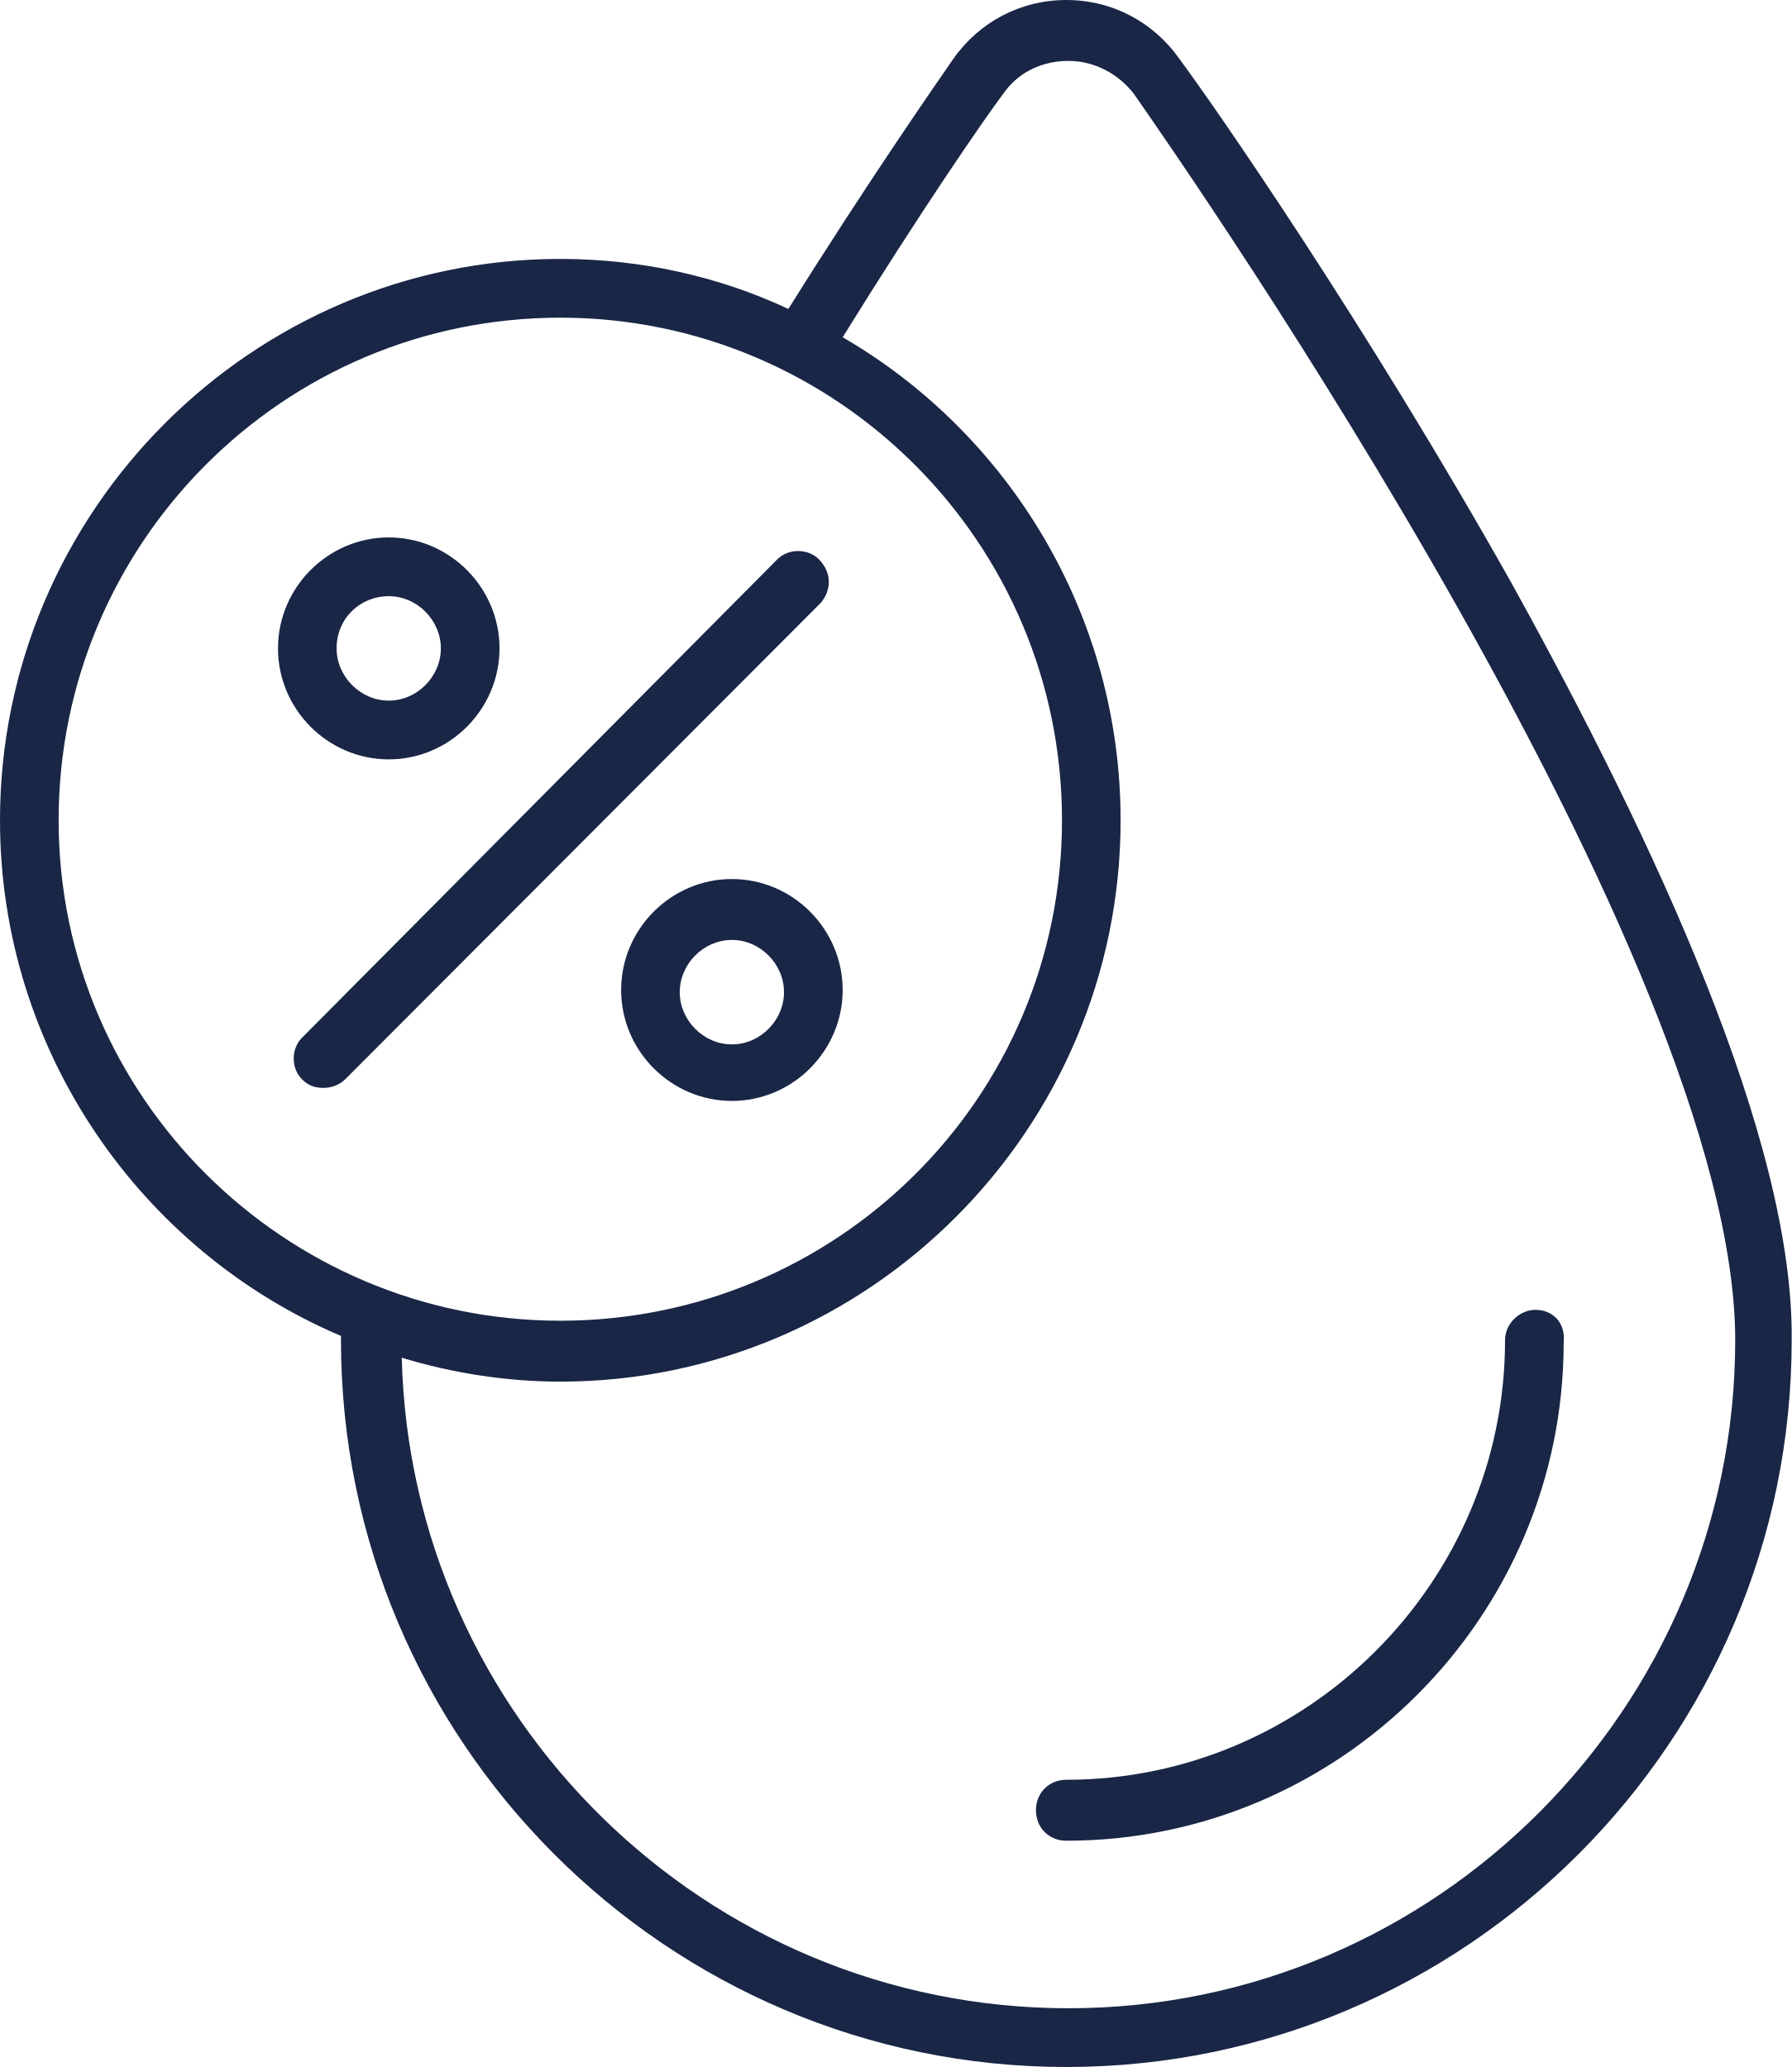
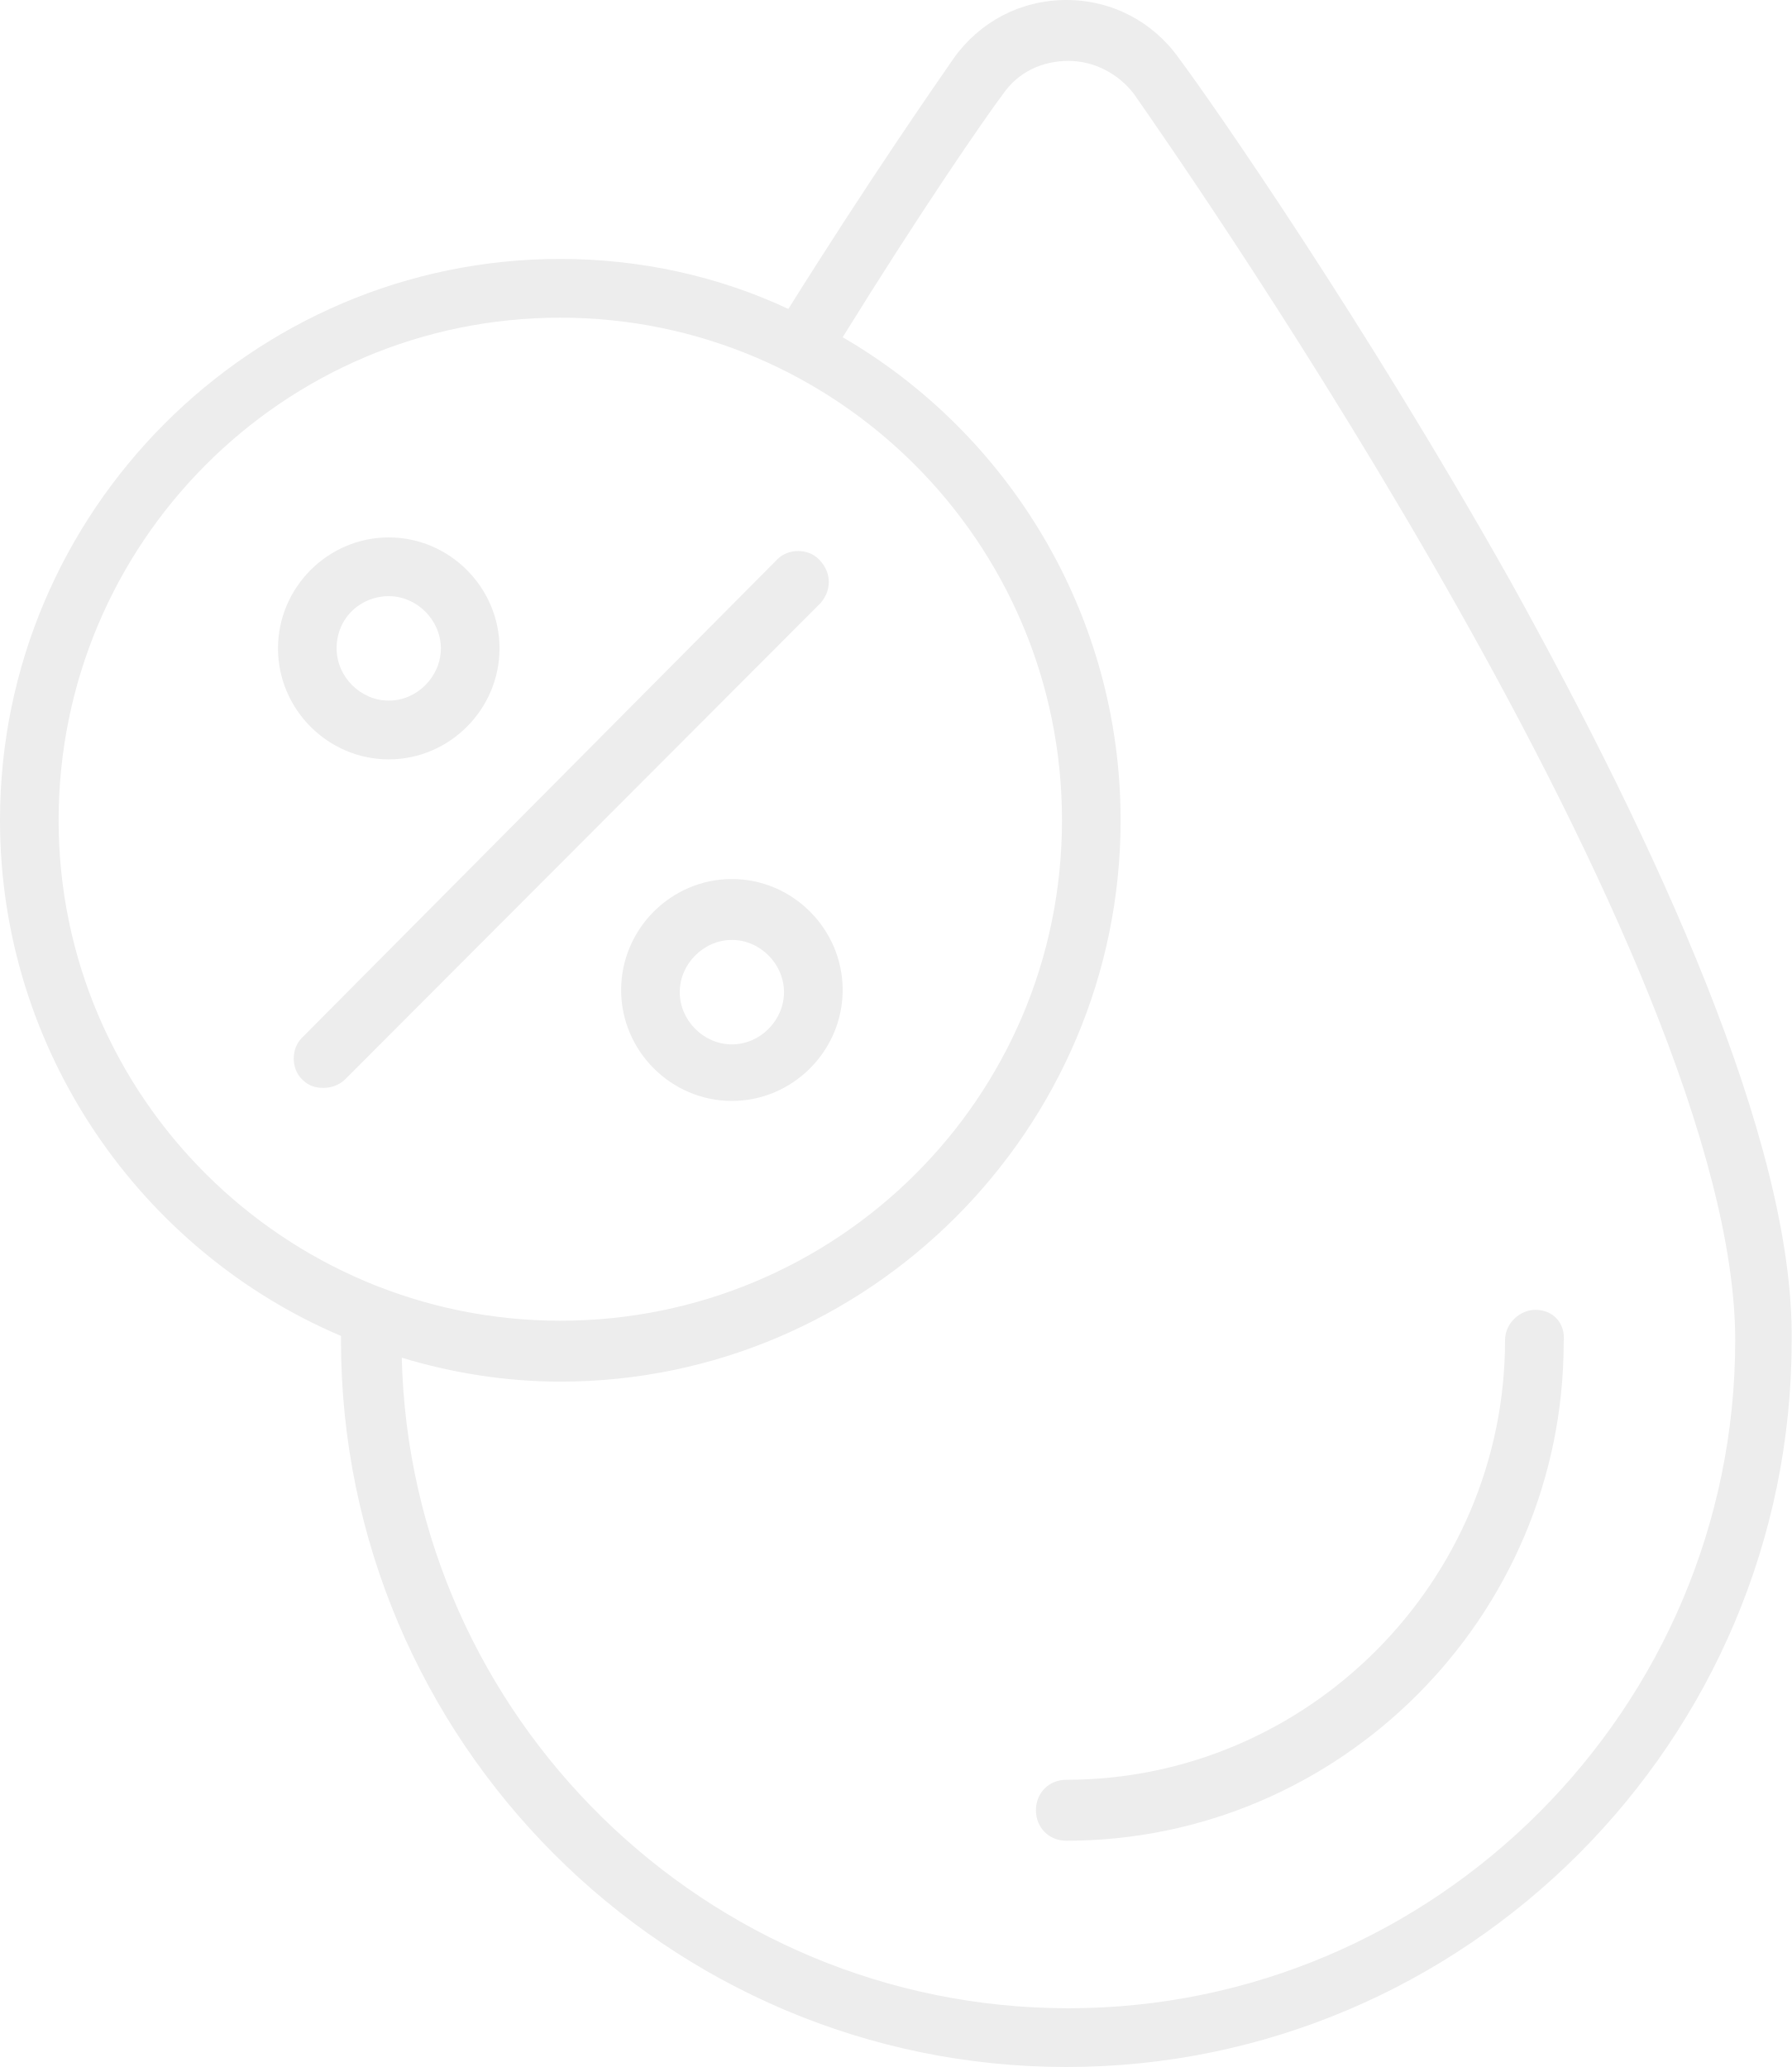
<svg xmlns="http://www.w3.org/2000/svg" width="39" height="45" viewBox="0 0 39 45" fill="none">
-   <path d="M33.421 28.516C33.09 28.516 32.76 28.8 32.76 29.179C32.76 34.437 28.458 38.747 23.211 38.747C22.832 38.747 22.549 39.032 22.549 39.41C22.549 39.789 22.832 40.074 23.211 40.074C29.167 40.074 34.036 35.195 34.036 29.226C34.083 28.8 33.8 28.516 33.421 28.516Z" fill="#192646" />
-   <path d="M32.901 12.695C29.734 7.058 26.378 2.226 25.669 1.279C25.102 0.474 24.203 0 23.211 0C22.218 0 21.32 0.474 20.752 1.279C20.327 1.895 18.909 3.932 17.16 6.726C15.647 6.016 13.945 5.637 12.196 5.637C5.484 5.637 0 11.132 0 17.858C0 22.879 3.073 27.237 7.422 29.084C7.422 29.132 7.422 29.132 7.422 29.179C7.422 37.895 14.512 45 23.211 45C31.909 45 38.999 37.895 38.999 29.179C39.047 24.821 36.021 18.332 32.901 12.695ZM1.276 17.858C1.276 11.842 6.145 6.916 12.196 6.916C18.2 6.916 23.116 11.795 23.116 17.858C23.116 23.921 18.2 28.753 12.196 28.753C6.193 28.753 1.276 23.874 1.276 17.858ZM23.258 43.721C15.363 43.721 8.934 37.374 8.745 29.558C9.833 29.89 11.014 30.079 12.196 30.079C18.909 30.079 24.392 24.584 24.392 17.858C24.392 13.358 21.934 9.426 18.342 7.342C20.043 4.595 21.414 2.605 21.84 2.037C22.171 1.563 22.691 1.326 23.258 1.326C23.825 1.326 24.345 1.611 24.676 2.037C26 3.932 37.77 20.89 37.77 29.179C37.77 37.184 31.247 43.721 23.258 43.721Z" fill="#192646" />
-   <path d="M17.822 12.174C17.585 11.937 17.16 11.937 16.923 12.174L6.571 22.595C6.334 22.832 6.334 23.258 6.571 23.495C6.713 23.637 6.854 23.684 7.044 23.684C7.185 23.684 7.374 23.637 7.516 23.495L17.869 13.121C18.105 12.837 18.105 12.458 17.822 12.174Z" fill="#192646" />
-   <path d="M8.462 16.532C9.785 16.532 10.873 15.442 10.873 14.116C10.873 12.79 9.785 11.7 8.462 11.7C7.138 11.7 6.051 12.79 6.051 14.116C6.051 15.442 7.138 16.532 8.462 16.532ZM8.462 12.979C9.076 12.979 9.596 13.5 9.596 14.116C9.596 14.732 9.076 15.253 8.462 15.253C7.847 15.253 7.327 14.732 7.327 14.116C7.327 13.453 7.847 12.979 8.462 12.979Z" fill="#192646" />
-   <path d="M15.931 19.137C14.607 19.137 13.52 20.226 13.52 21.553C13.52 22.879 14.607 23.968 15.931 23.968C17.254 23.968 18.342 22.879 18.342 21.553C18.342 20.226 17.254 19.137 15.931 19.137ZM15.931 22.737C15.316 22.737 14.796 22.216 14.796 21.6C14.796 20.984 15.316 20.463 15.931 20.463C16.545 20.463 17.065 20.984 17.065 21.6C17.065 22.216 16.545 22.737 15.931 22.737Z" fill="#192646" />
+   <path d="M33.421 28.516C33.09 28.516 32.76 28.8 32.76 29.179C32.76 34.437 28.458 38.747 23.211 38.747C22.832 38.747 22.549 39.032 22.549 39.41C22.549 39.789 22.832 40.074 23.211 40.074C29.167 40.074 34.036 35.195 34.036 29.226C34.083 28.8 33.8 28.516 33.421 28.516Z" fill="#ededed" />
+   <path d="M32.901 12.695C29.734 7.058 26.378 2.226 25.669 1.279C25.102 0.474 24.203 0 23.211 0C22.218 0 21.32 0.474 20.752 1.279C20.327 1.895 18.909 3.932 17.16 6.726C15.647 6.016 13.945 5.637 12.196 5.637C5.484 5.637 0 11.132 0 17.858C0 22.879 3.073 27.237 7.422 29.084C7.422 29.132 7.422 29.132 7.422 29.179C7.422 37.895 14.512 45 23.211 45C31.909 45 38.999 37.895 38.999 29.179C39.047 24.821 36.021 18.332 32.901 12.695ZM1.276 17.858C1.276 11.842 6.145 6.916 12.196 6.916C18.2 6.916 23.116 11.795 23.116 17.858C23.116 23.921 18.2 28.753 12.196 28.753C6.193 28.753 1.276 23.874 1.276 17.858ZM23.258 43.721C15.363 43.721 8.934 37.374 8.745 29.558C9.833 29.89 11.014 30.079 12.196 30.079C18.909 30.079 24.392 24.584 24.392 17.858C24.392 13.358 21.934 9.426 18.342 7.342C20.043 4.595 21.414 2.605 21.84 2.037C22.171 1.563 22.691 1.326 23.258 1.326C23.825 1.326 24.345 1.611 24.676 2.037C26 3.932 37.77 20.89 37.77 29.179C37.77 37.184 31.247 43.721 23.258 43.721Z" fill="#ededed" />
+   <path d="M17.822 12.174C17.585 11.937 17.16 11.937 16.923 12.174L6.571 22.595C6.334 22.832 6.334 23.258 6.571 23.495C6.713 23.637 6.854 23.684 7.044 23.684C7.185 23.684 7.374 23.637 7.516 23.495L17.869 13.121C18.105 12.837 18.105 12.458 17.822 12.174Z" fill="#ededed" />
+   <path d="M8.462 16.532C9.785 16.532 10.873 15.442 10.873 14.116C10.873 12.79 9.785 11.7 8.462 11.7C7.138 11.7 6.051 12.79 6.051 14.116C6.051 15.442 7.138 16.532 8.462 16.532ZM8.462 12.979C9.076 12.979 9.596 13.5 9.596 14.116C9.596 14.732 9.076 15.253 8.462 15.253C7.847 15.253 7.327 14.732 7.327 14.116C7.327 13.453 7.847 12.979 8.462 12.979Z" fill="#ededed" />
+   <path d="M15.931 19.137C14.607 19.137 13.52 20.226 13.52 21.553C13.52 22.879 14.607 23.968 15.931 23.968C17.254 23.968 18.342 22.879 18.342 21.553C18.342 20.226 17.254 19.137 15.931 19.137ZM15.931 22.737C15.316 22.737 14.796 22.216 14.796 21.6C14.796 20.984 15.316 20.463 15.931 20.463C16.545 20.463 17.065 20.984 17.065 21.6C17.065 22.216 16.545 22.737 15.931 22.737Z" fill="#ededed" />
</svg>
